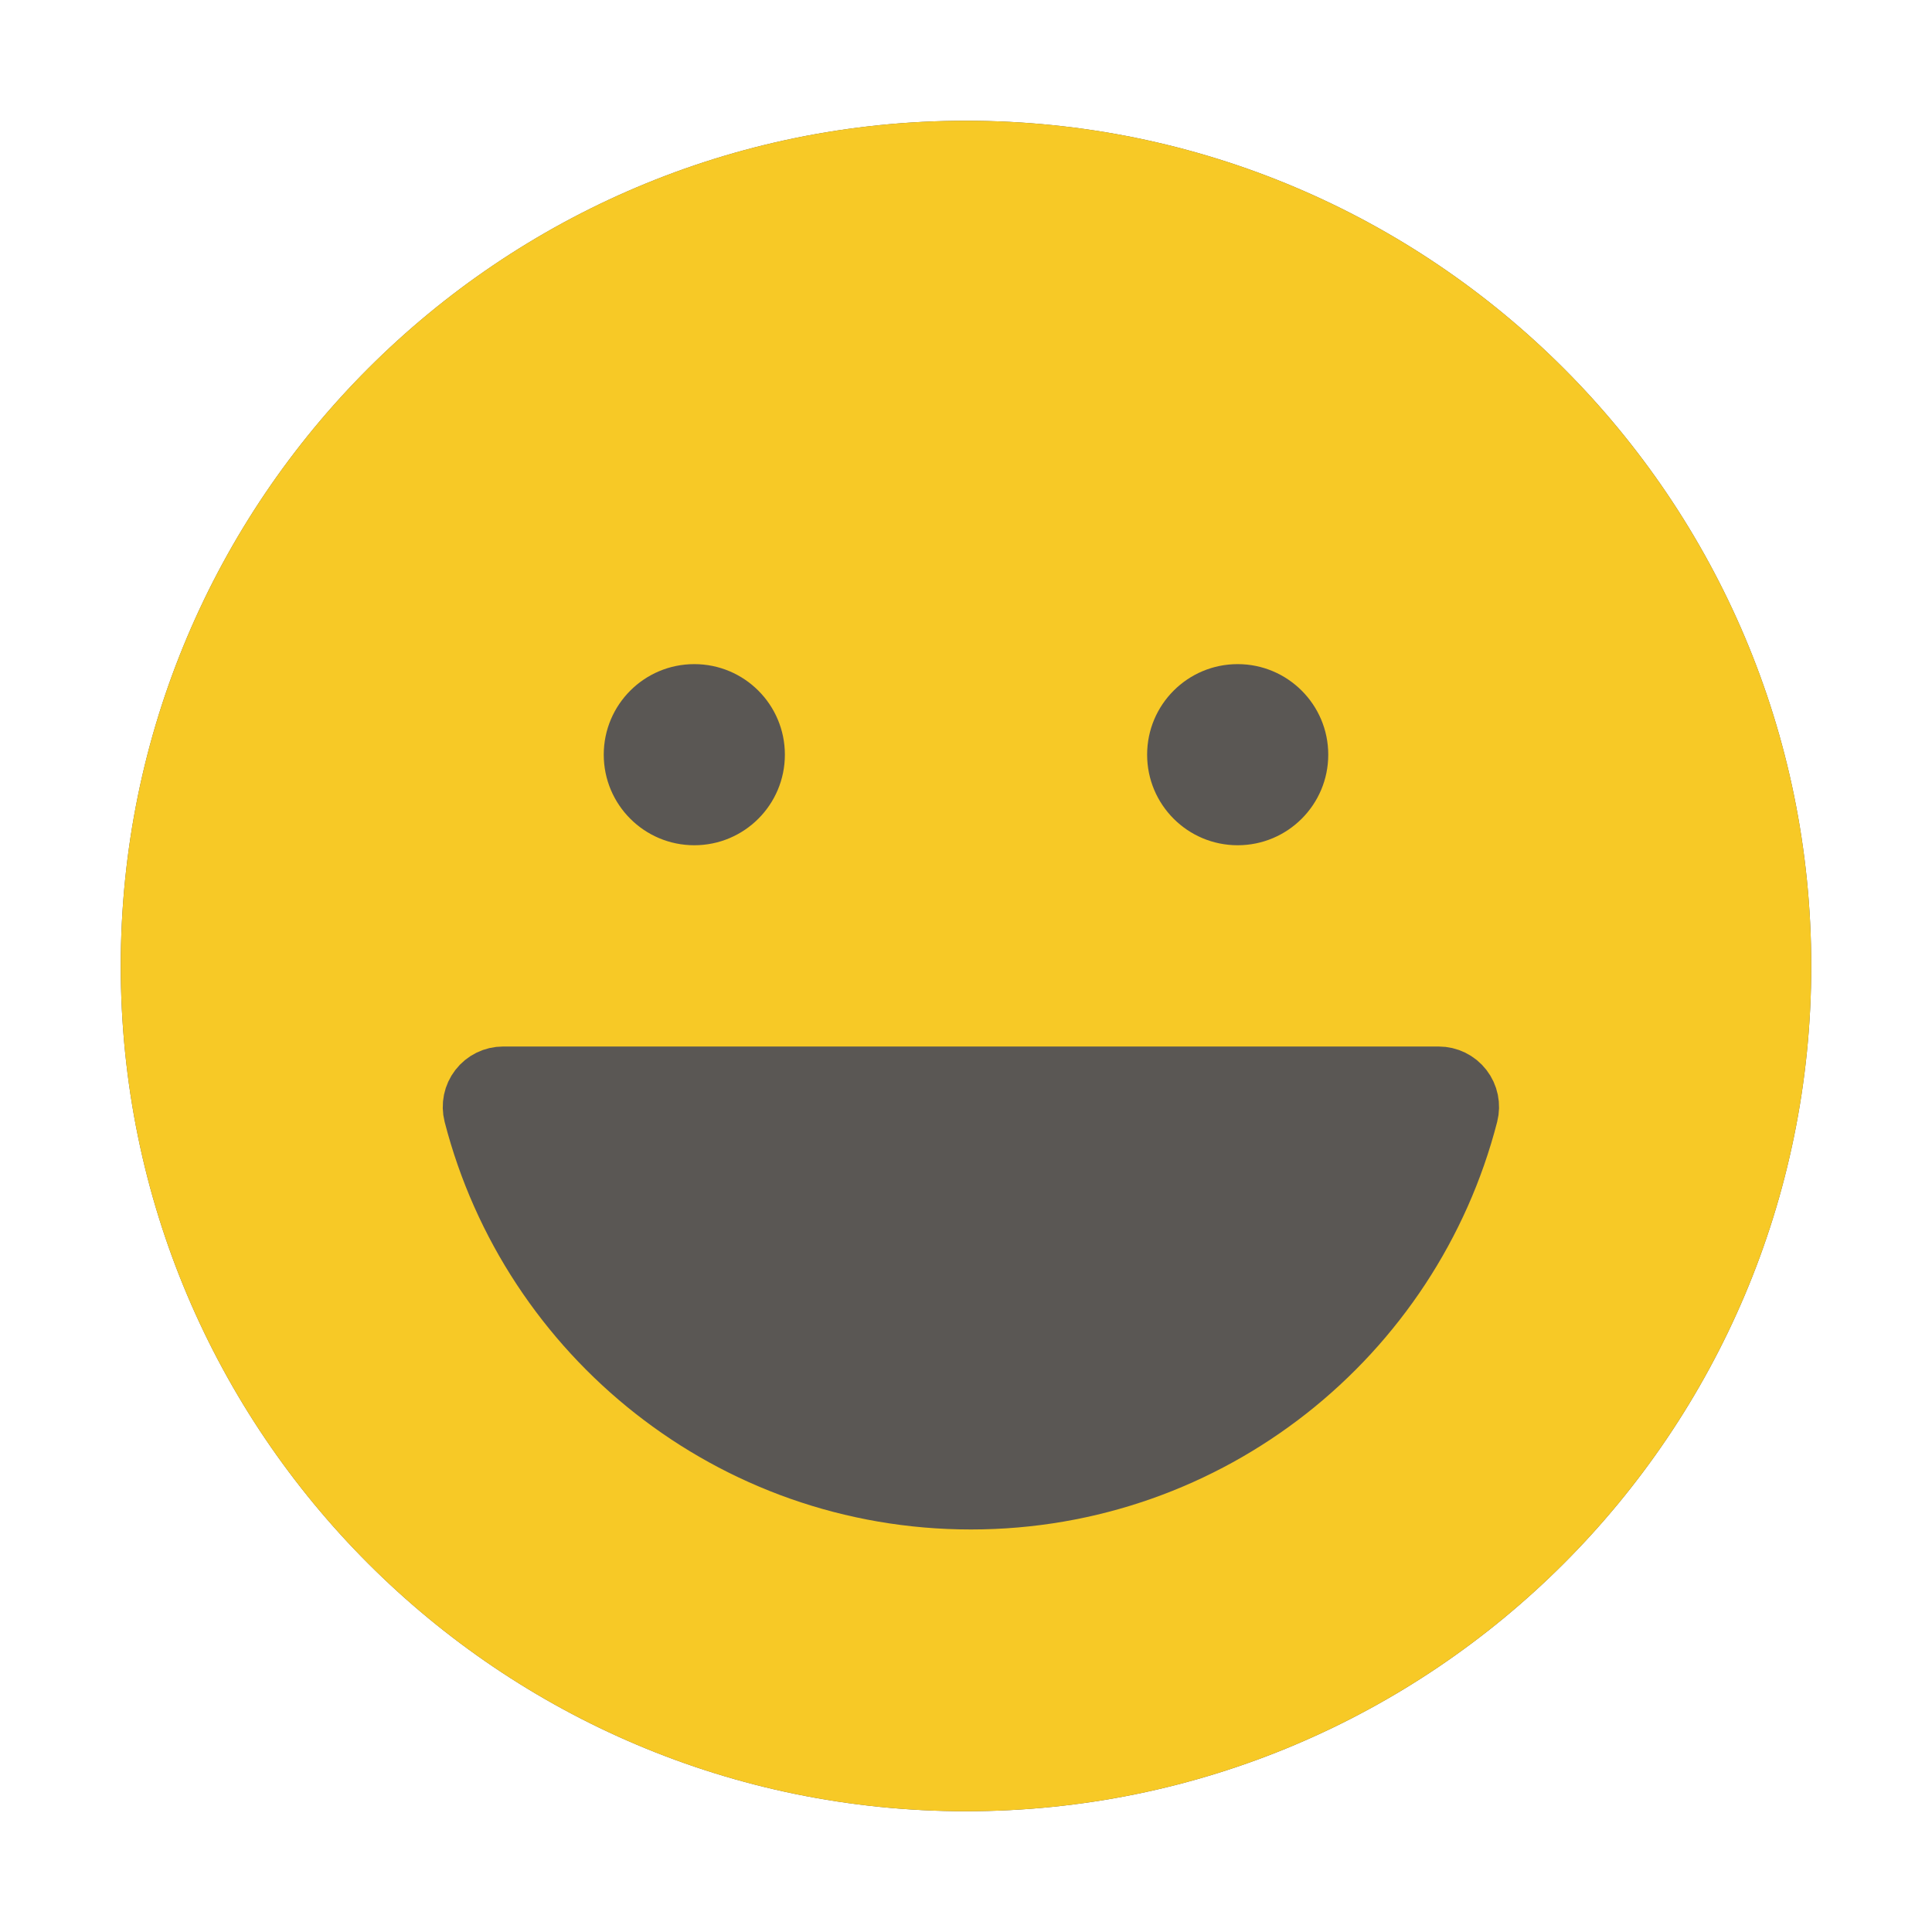
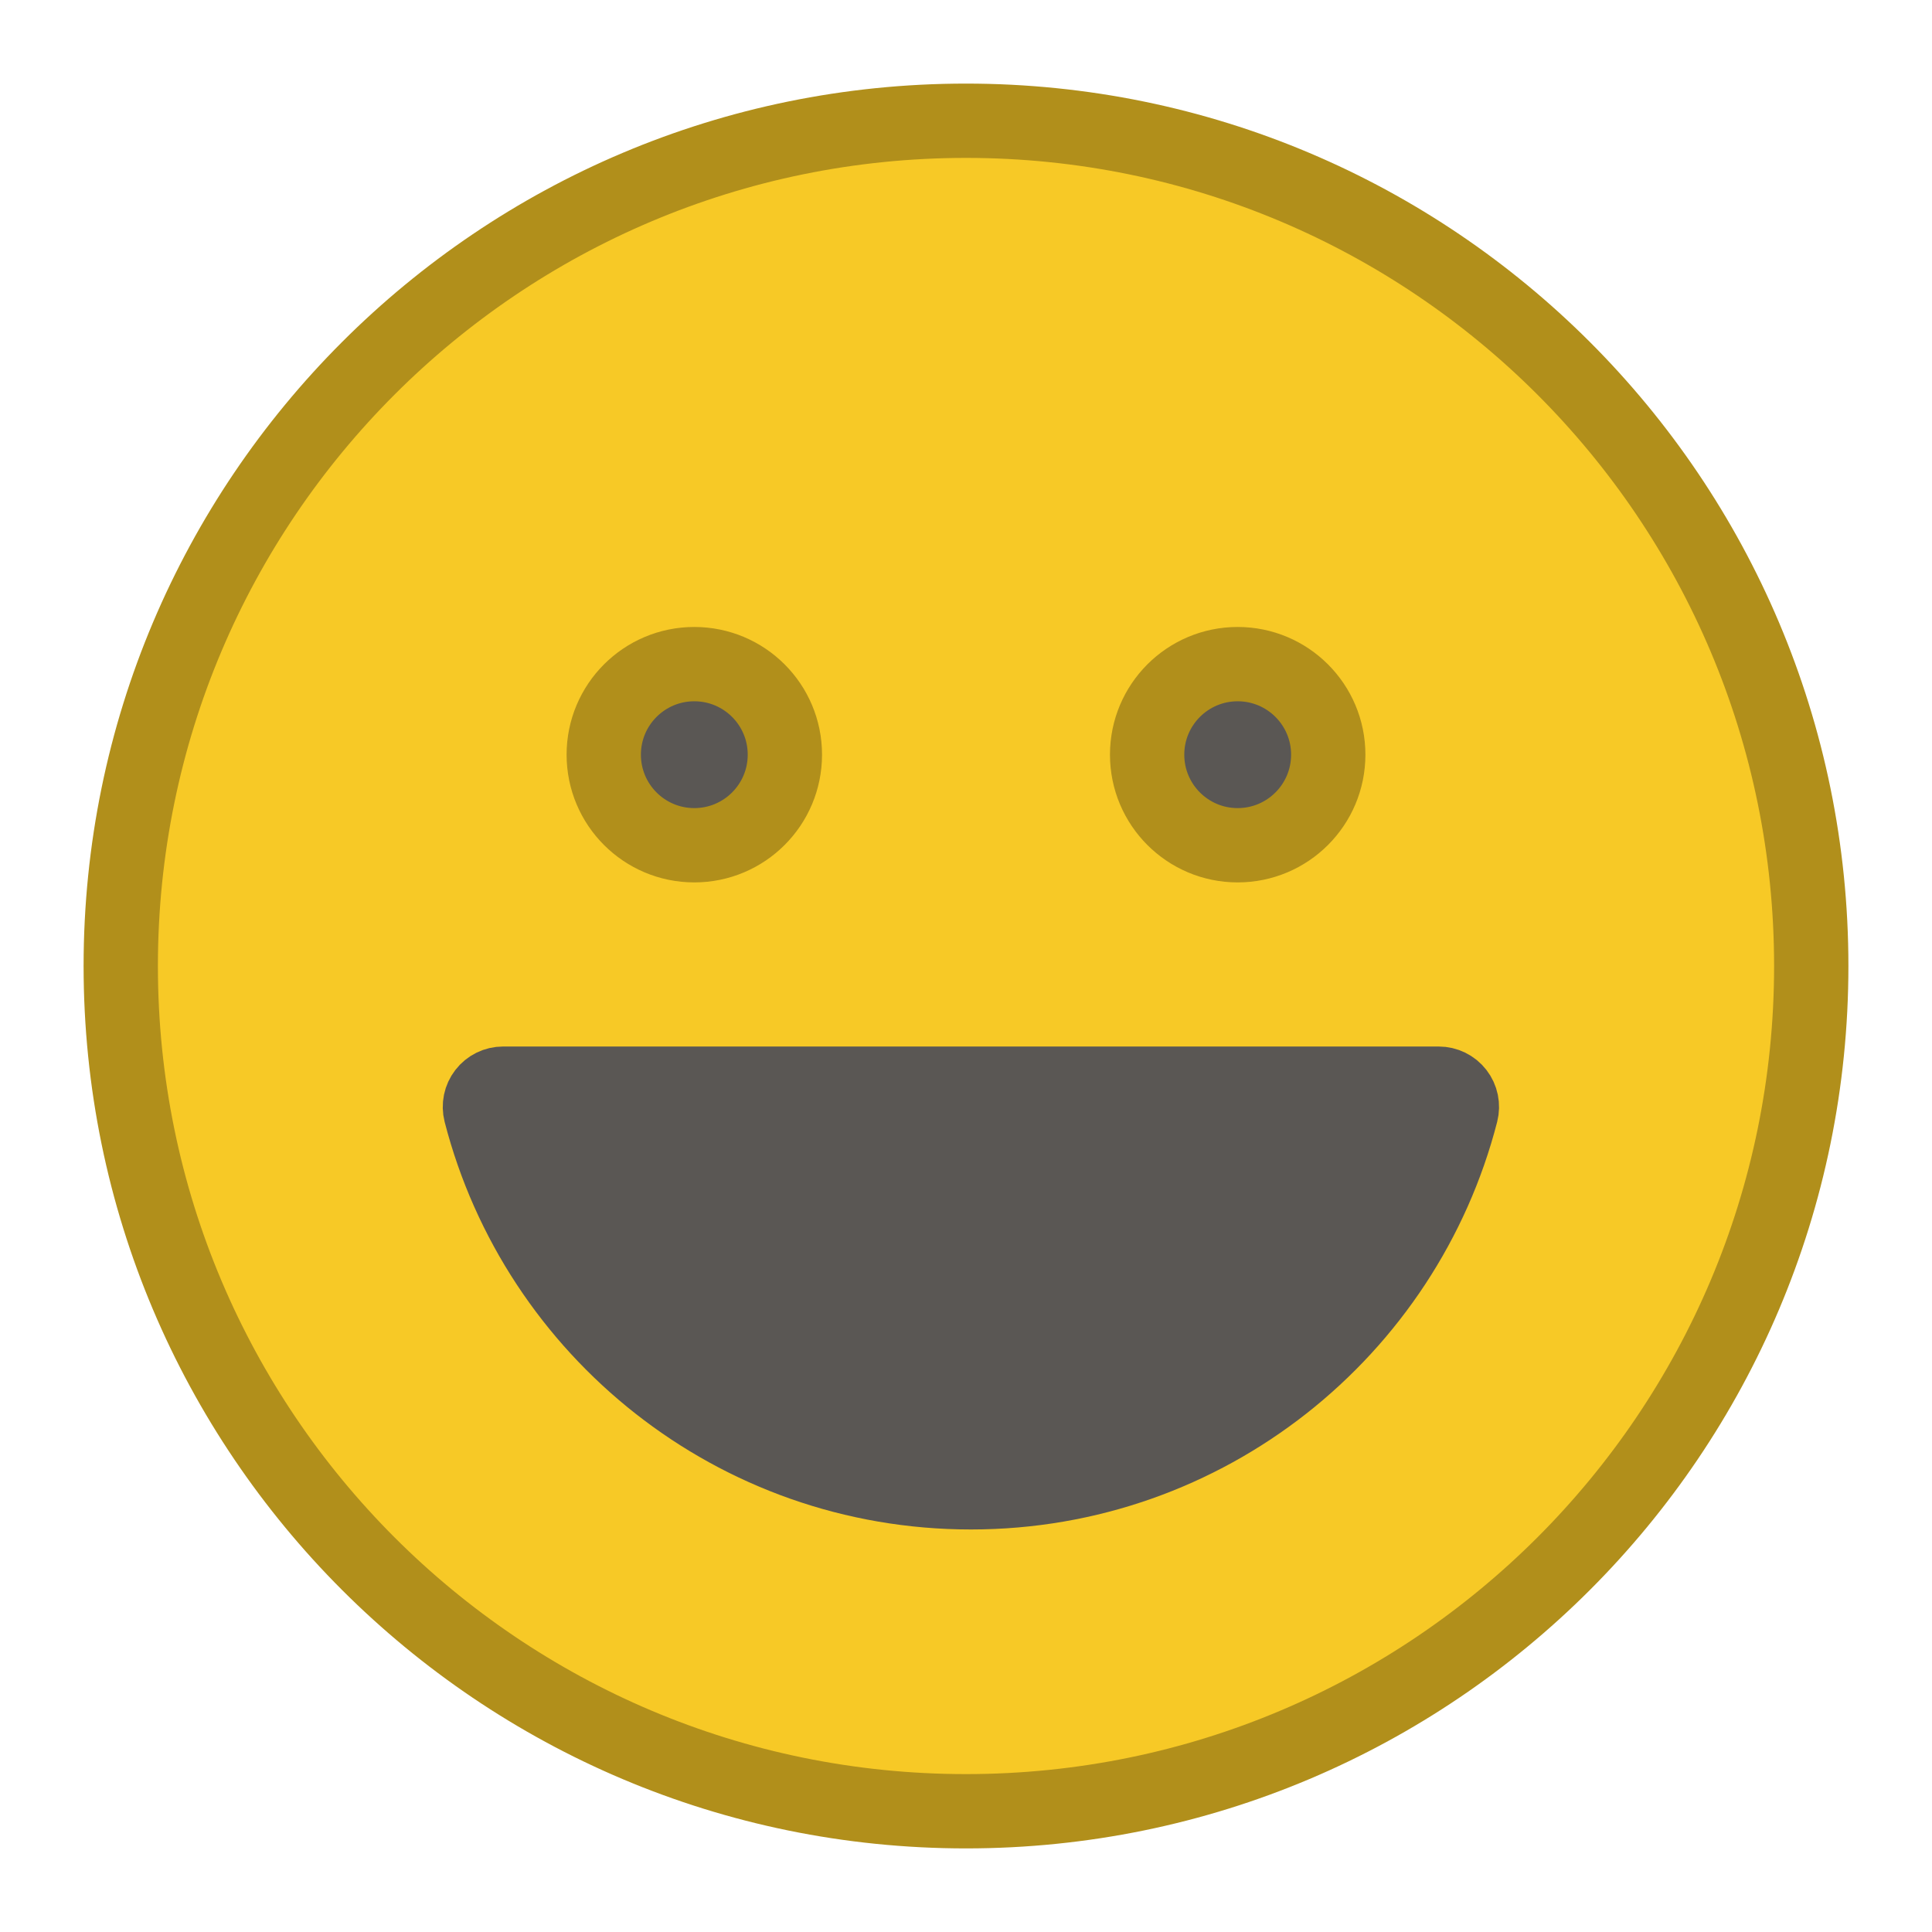
<svg xmlns="http://www.w3.org/2000/svg" width="52" height="52" viewBox="0 0 52 52" fill="none">
  <circle cx="26" cy="26" r="22.75" fill="#5A5754" />
-   <path d="M26 3.25C38.564 3.25 48.75 13.436 48.75 26C48.75 38.564 38.564 48.75 26 48.75C13.435 48.75 3.25 38.565 3.25 26C3.25 13.435 13.435 3.25 26 3.25ZM18.687 17.875C17.341 17.875 16.25 18.966 16.25 20.312C16.25 21.659 17.341 22.75 18.687 22.75C20.034 22.75 21.125 21.659 21.125 20.312C21.125 18.966 20.034 17.875 18.687 17.875ZM33.312 17.875C31.966 17.875 30.875 18.966 30.875 20.312C30.875 21.659 31.966 22.75 33.312 22.75C34.658 22.75 35.75 21.659 35.75 20.312C35.75 18.966 34.658 17.875 33.312 17.875Z" fill="#F7C926" />
+   <path stroke="#B18F1B" stroke-width="2" d="M26 3.25C38.564 3.25 48.75 13.436 48.75 26C48.75 38.564 38.564 48.75 26 48.75C13.435 48.75 3.25 38.565 3.25 26C3.25 13.435 13.435 3.25 26 3.25ZM18.687 17.875C17.341 17.875 16.25 18.966 16.25 20.312C16.25 21.659 17.341 22.75 18.687 22.75C20.034 22.75 21.125 21.659 21.125 20.312C21.125 18.966 20.034 17.875 18.687 17.875ZM33.312 17.875C31.966 17.875 30.875 18.966 30.875 20.312C30.875 21.659 31.966 22.75 33.312 22.75C34.658 22.75 35.75 21.659 35.75 20.312C35.75 18.966 34.658 17.875 33.312 17.875Z" fill="#F7C926" />
  <path d="M13.541 28.889H38.722C39.001 28.889 39.265 29.018 39.436 29.239C39.607 29.459 39.666 29.746 39.597 30.016C38.054 36.012 32.611 40.444 26.132 40.444C19.653 40.444 14.211 36.013 12.667 30.016C12.598 29.746 12.657 29.459 12.828 29.239C12.998 29.018 13.262 28.889 13.541 28.889Z" fill="#5A5754" stroke="#5A5754" stroke-width="1.444" />
</svg>
